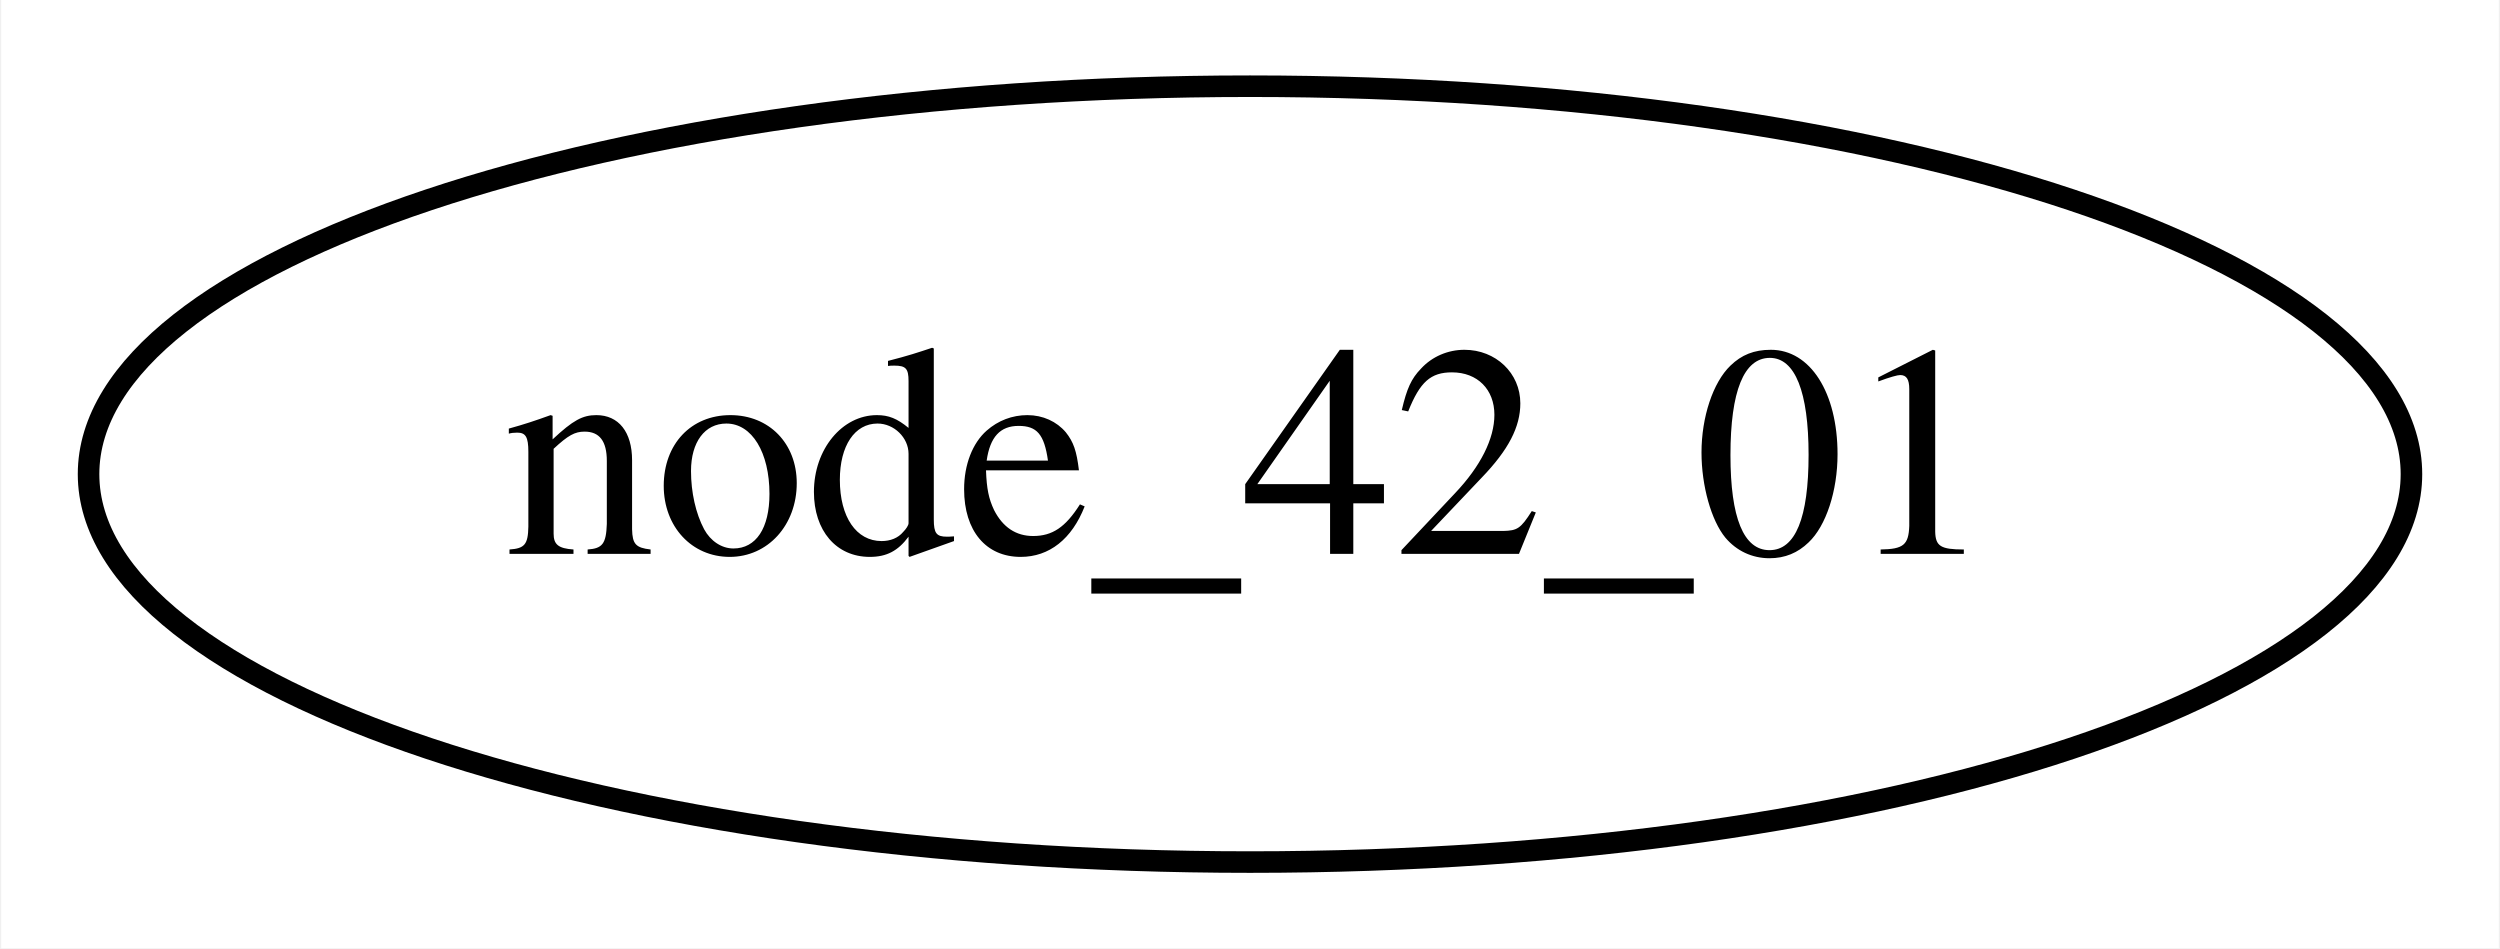
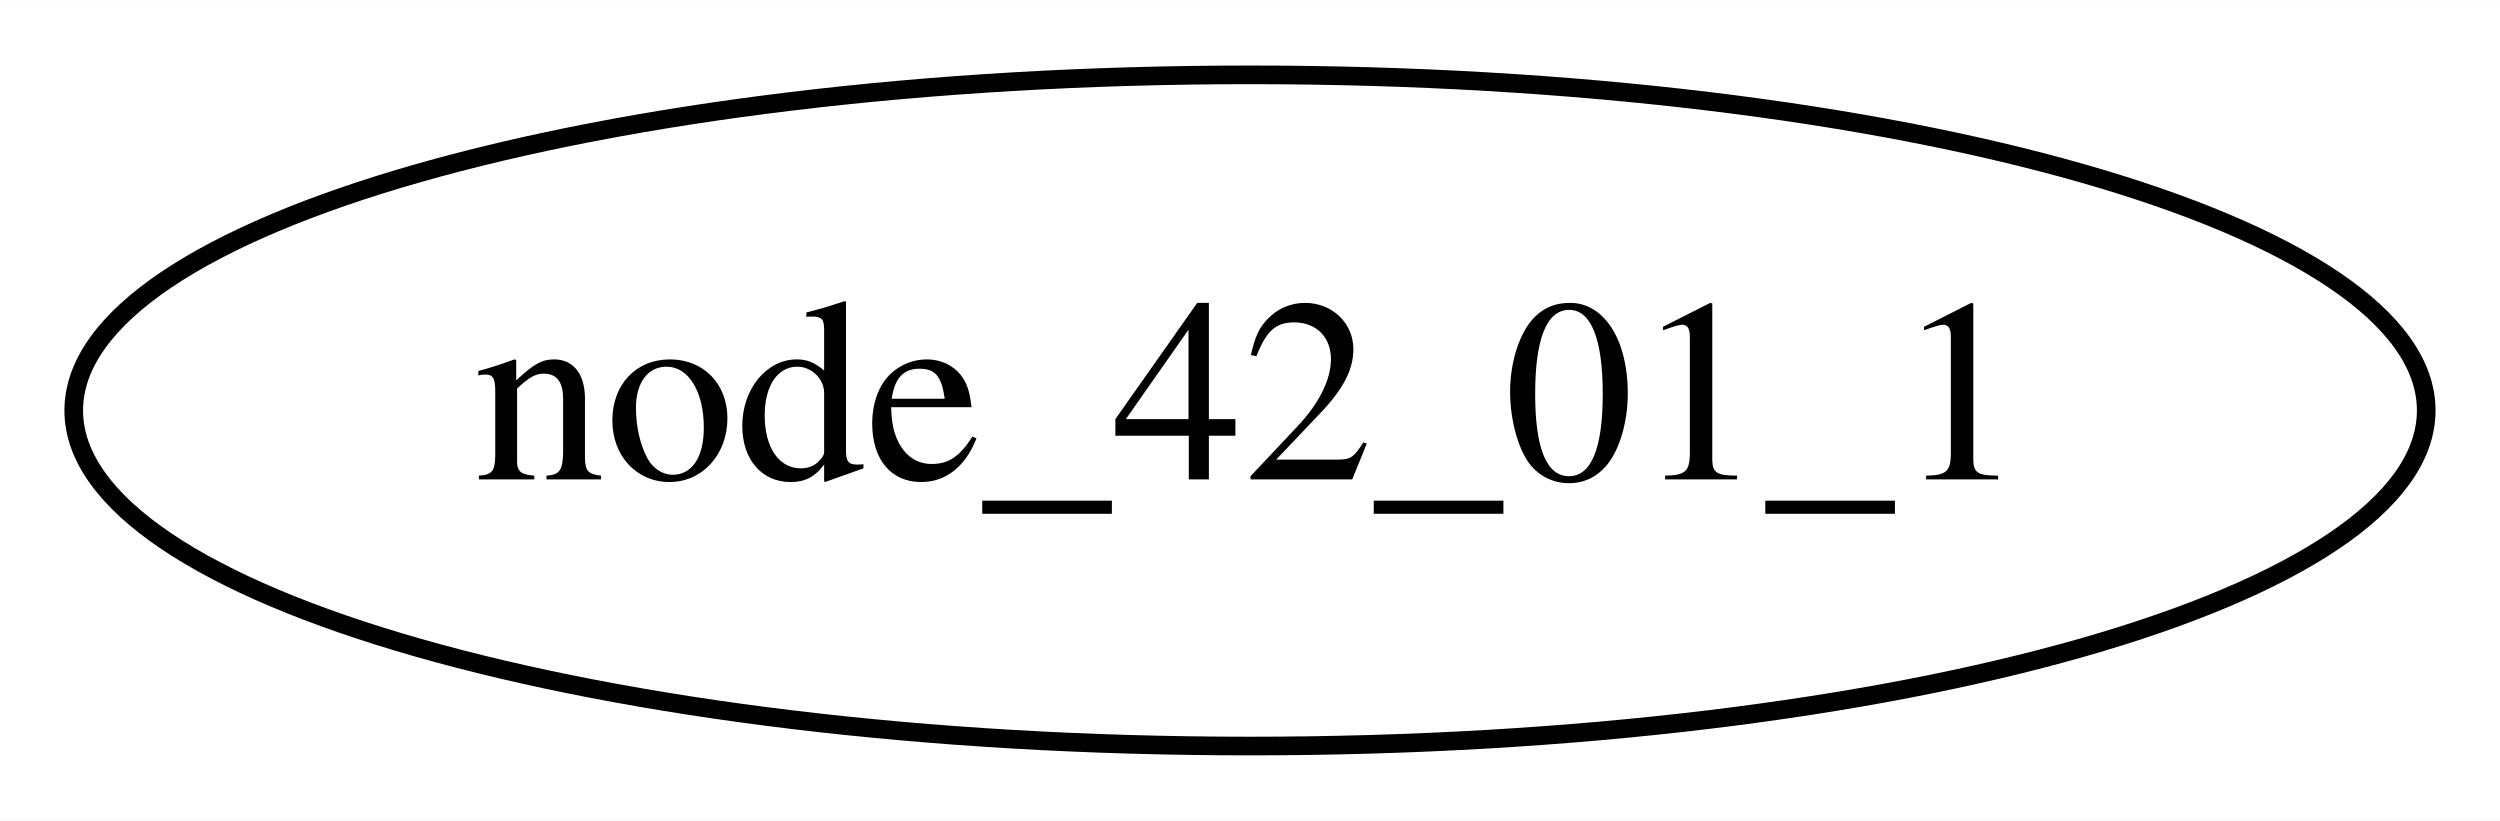
- <svg xmlns="http://www.w3.org/2000/svg" width="116pt" height="44pt" viewBox="0.00 0.00 115.89 44.00">
+ <svg xmlns="http://www.w3.org/2000/svg" width="134pt" height="44pt" viewBox="0.00 0.00 134.09 44.00">
  <g id="graph0" class="graph" transform="scale(1 1) rotate(0) translate(4 40)">
-     <polygon fill="white" stroke="none" points="-4,4 -4,-40 111.89,-40 111.89,4 -4,4" />
+     <polygon fill="white" stroke="none" points="-4,4 -4,-40 130.089,-40 130.089,4 -4,4" />
    <g id="node1" class="node">
-       <ellipse fill="none" stroke="black" cx="53.945" cy="-18" rx="53.891" ry="18" />
-       <text text-anchor="middle" x="53.945" y="-14.3" font-family="Times,serif" font-size="14.00">node_42_01</text>
+       <ellipse fill="none" stroke="black" cx="63.044" cy="-18" rx="63.089" ry="18" />
+       <text text-anchor="middle" x="63.044" y="-14.3" font-family="Times,serif" font-size="14.00">node_42_01_1</text>
    </g>
  </g>
</svg>
